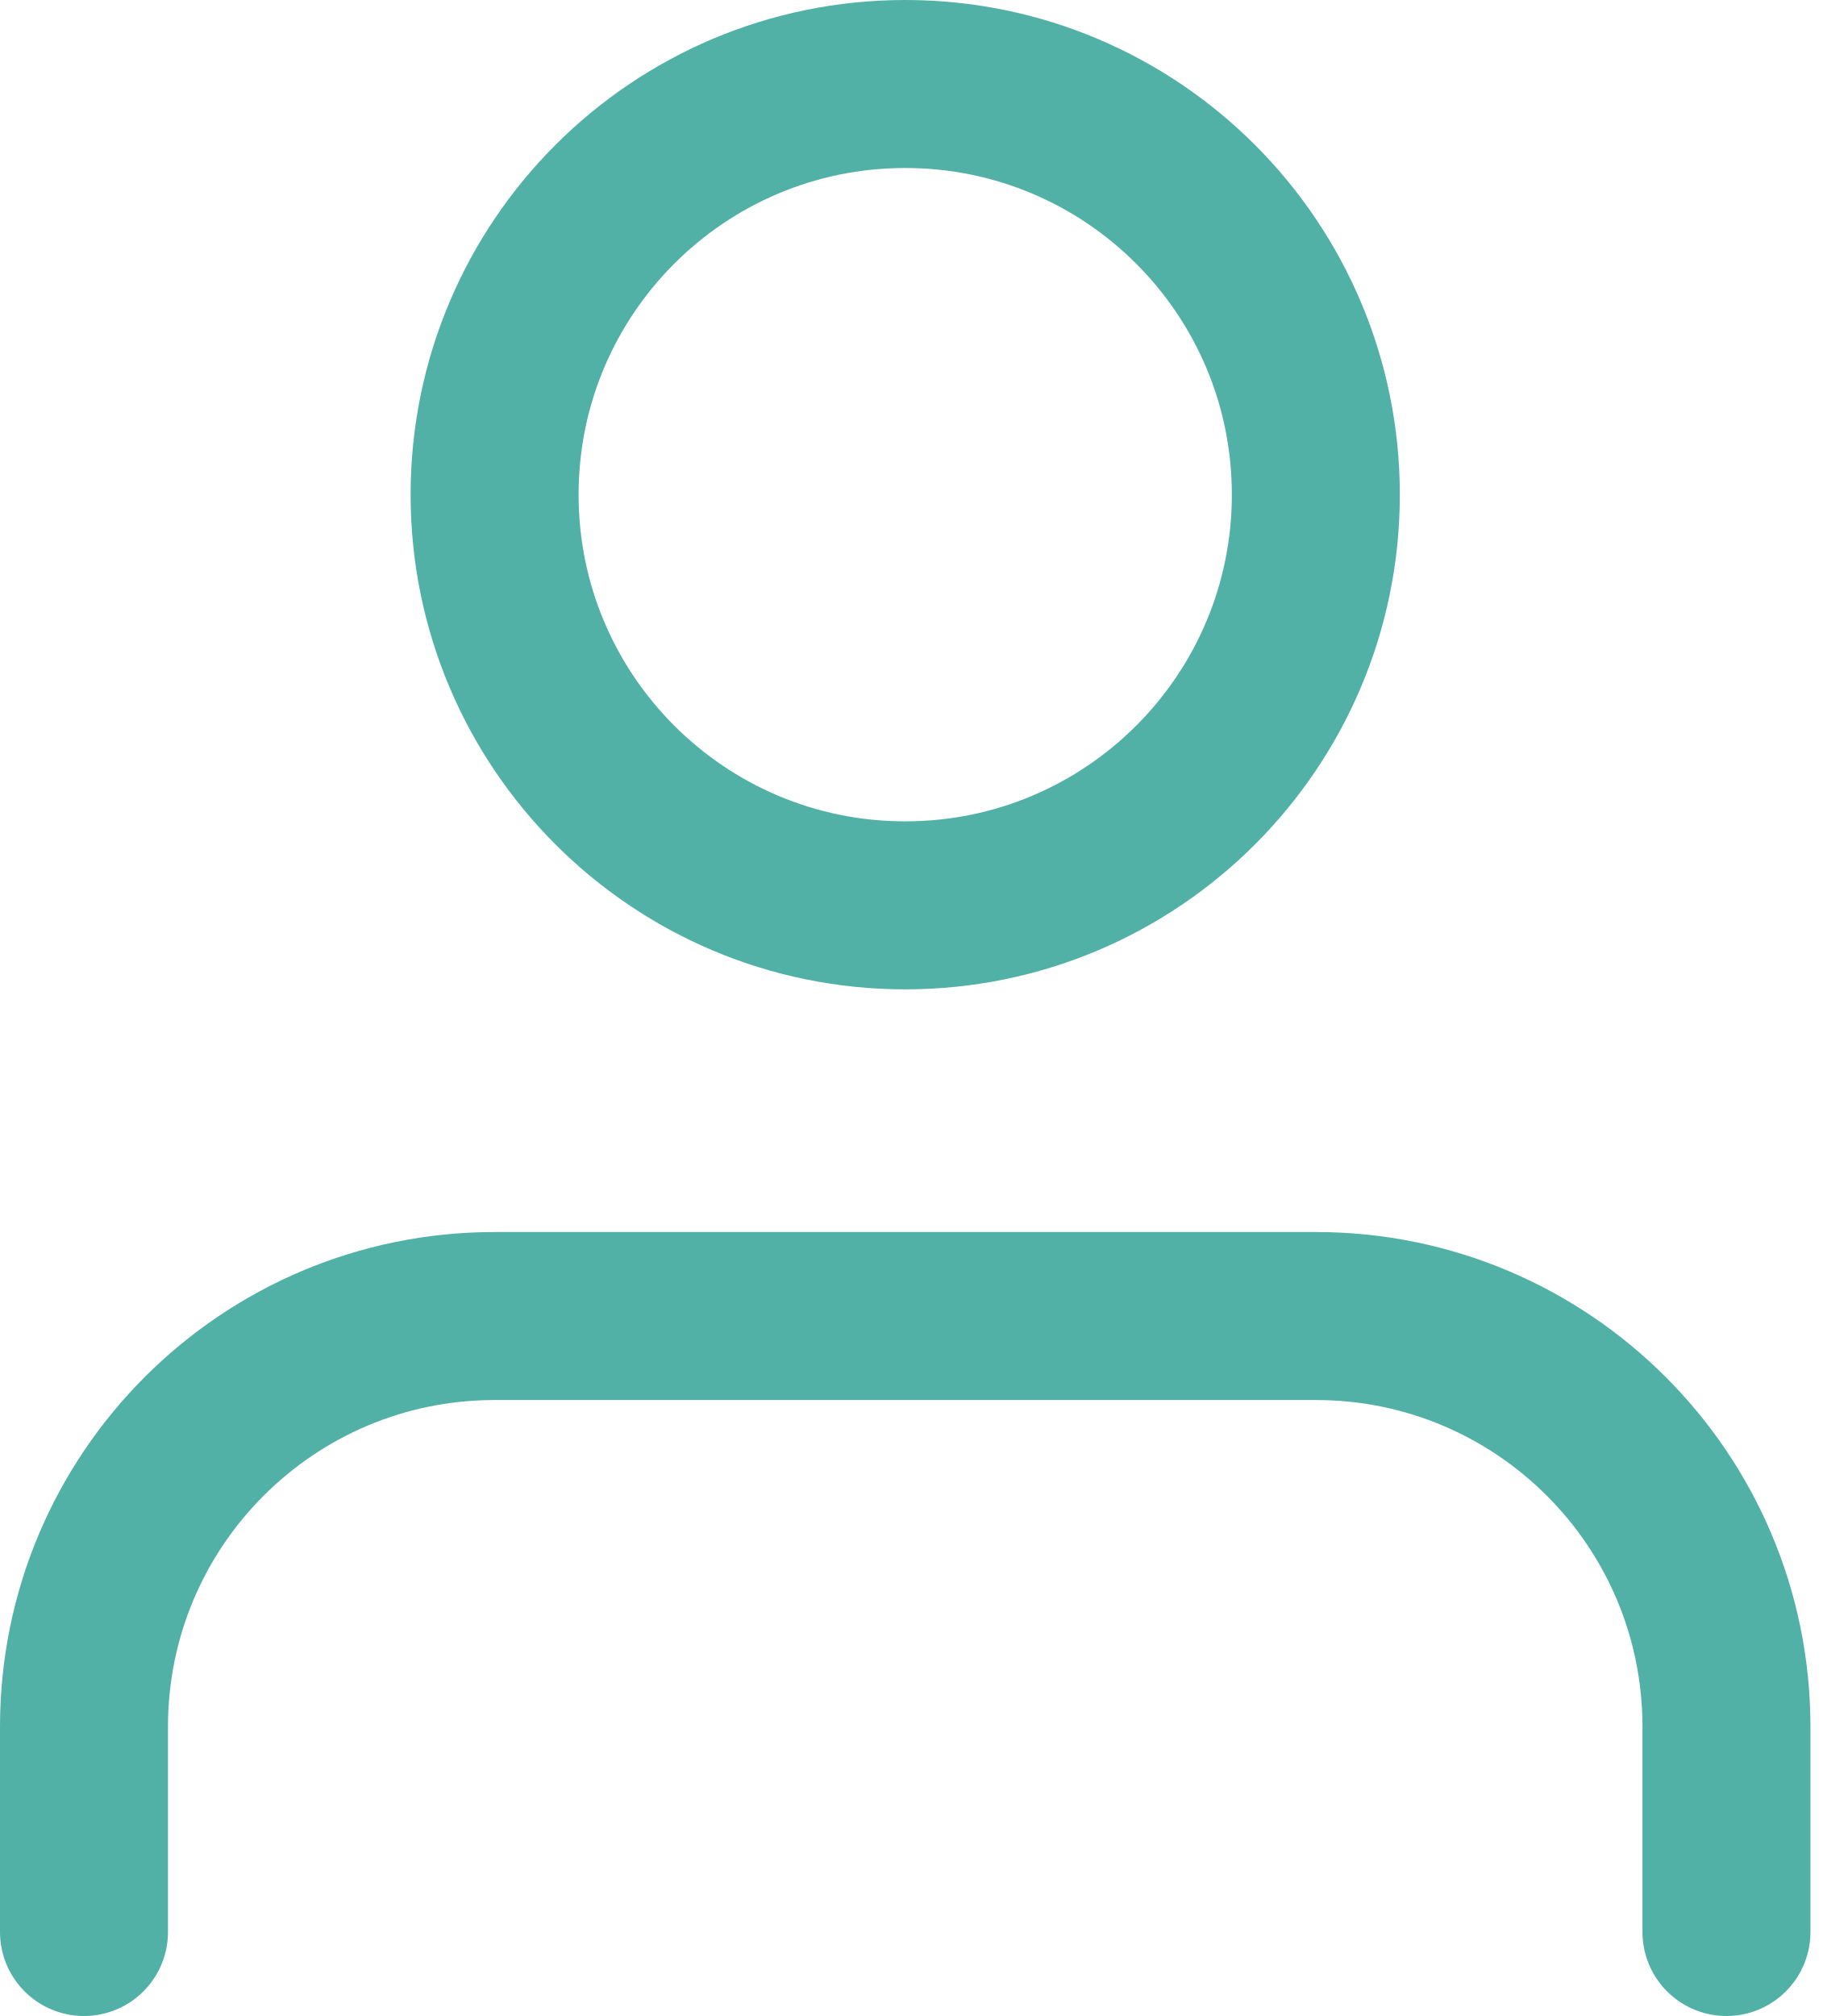
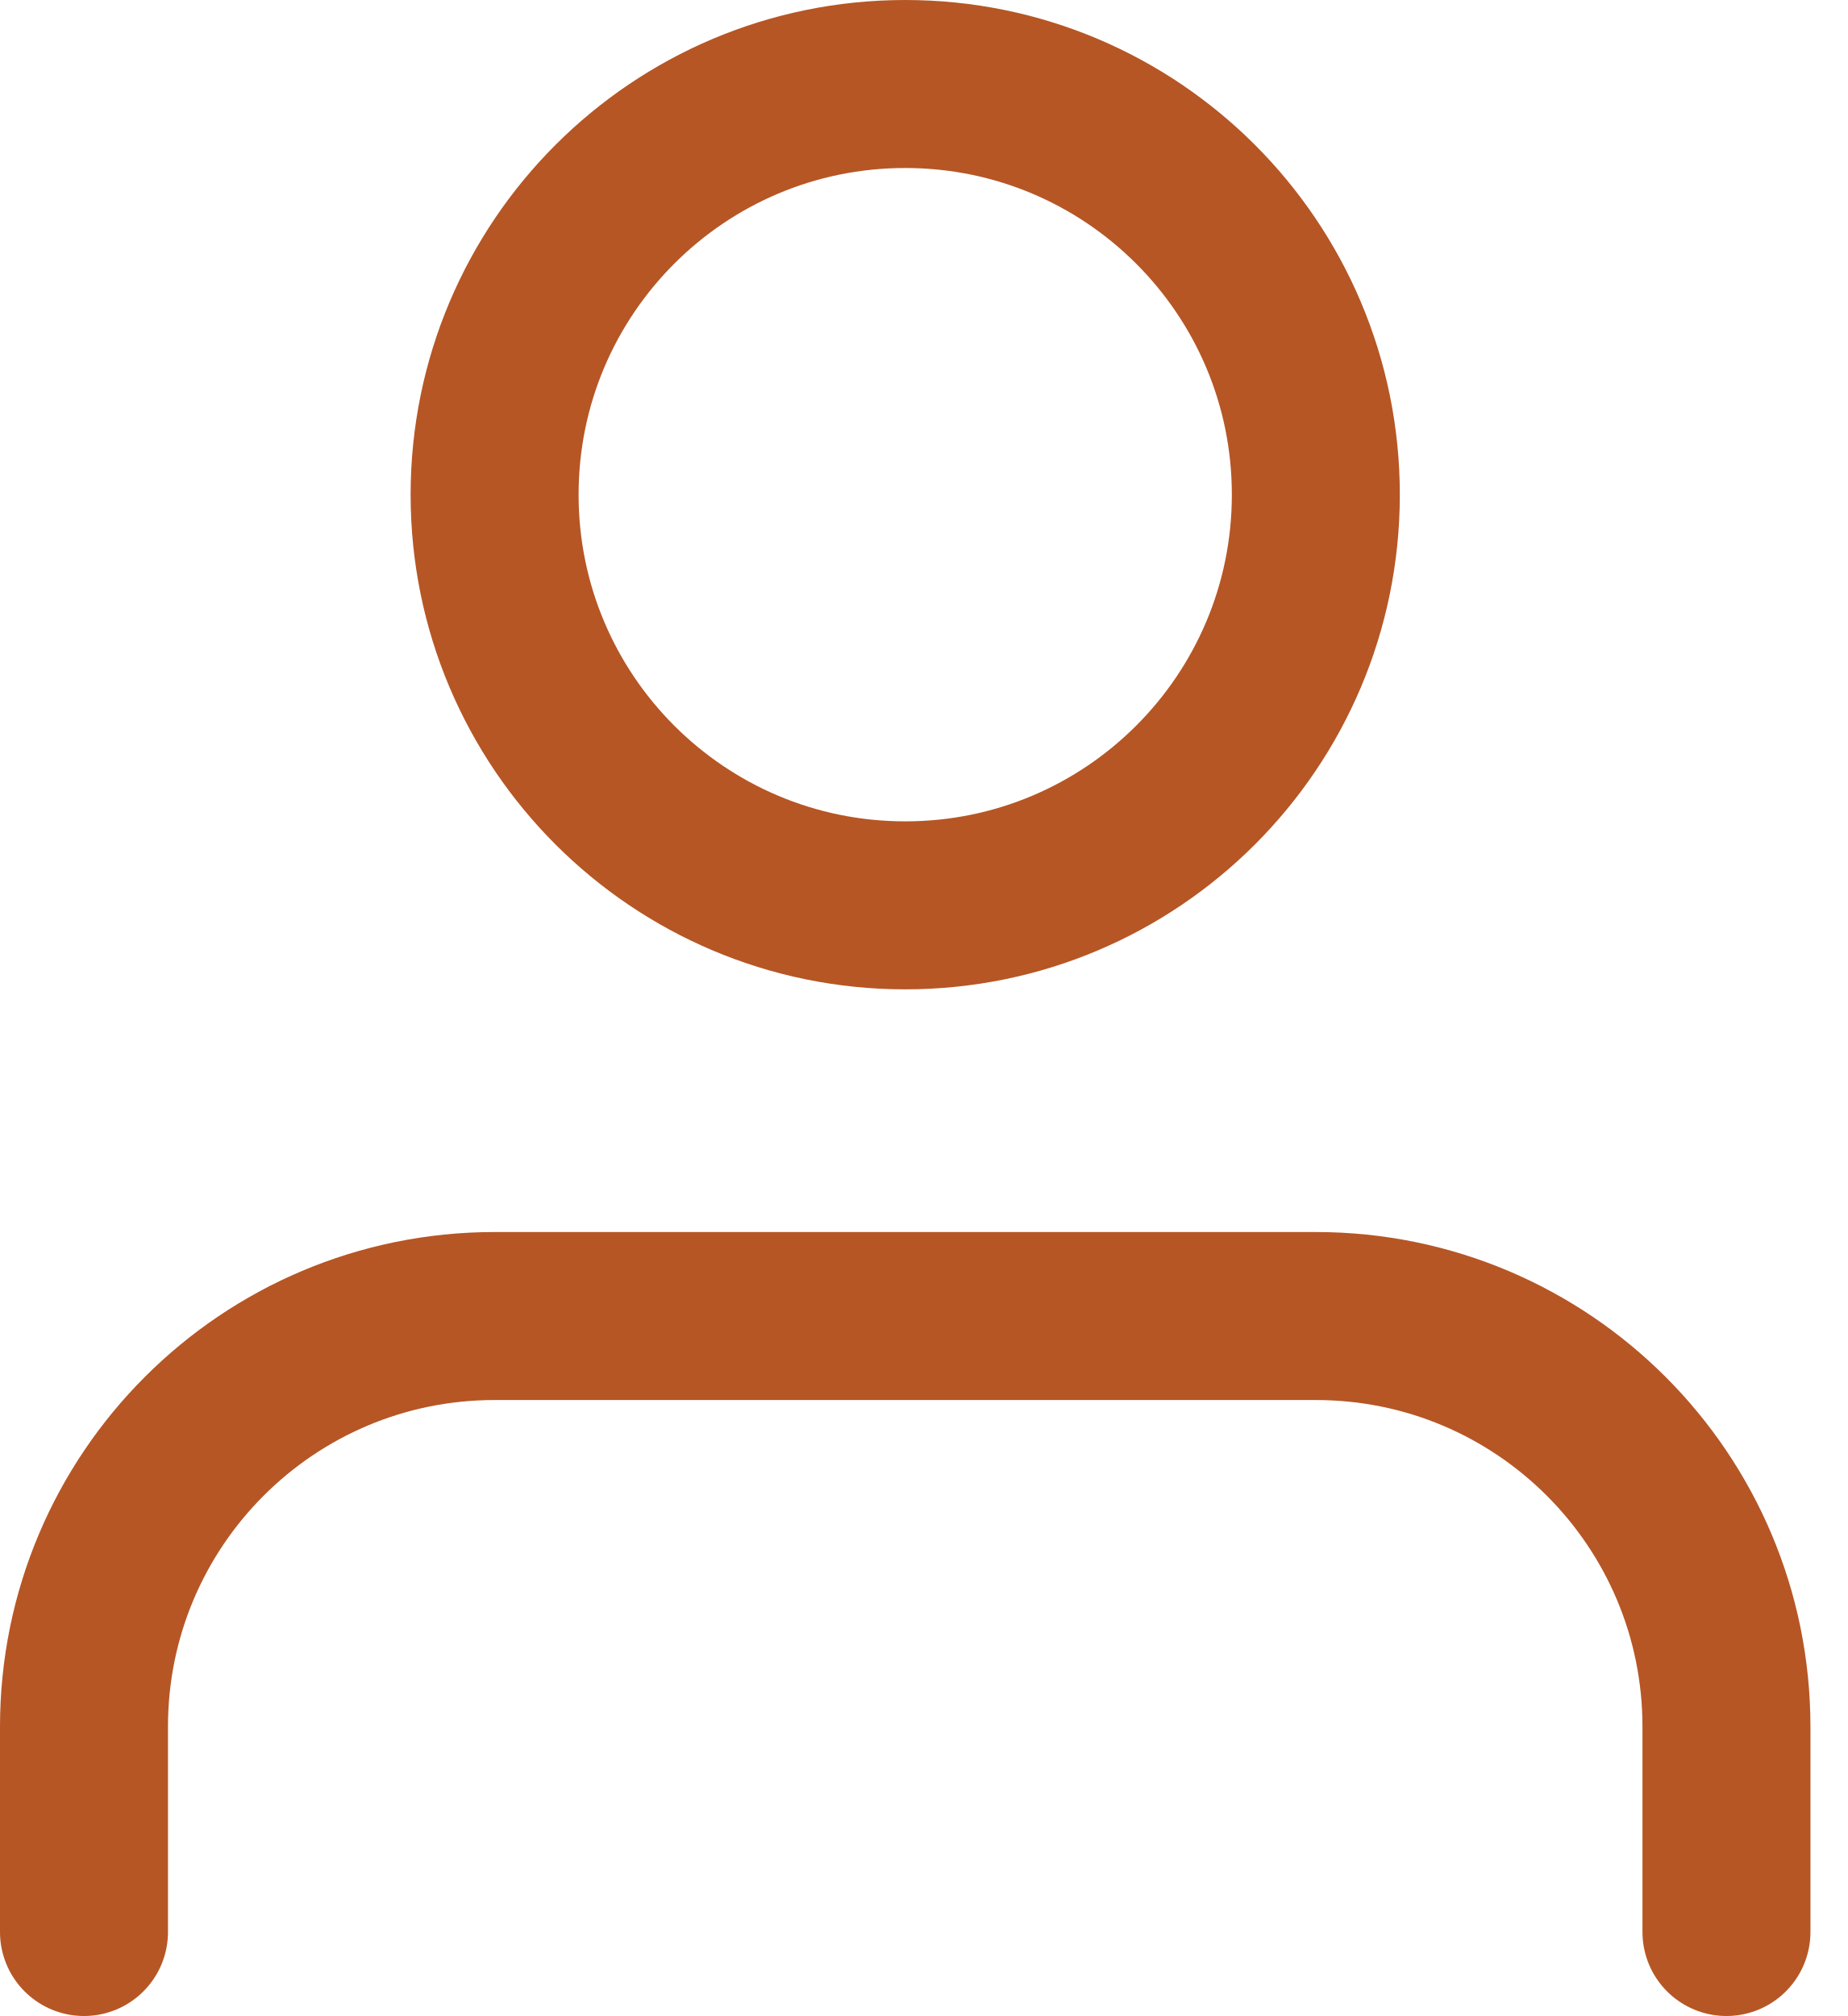
<svg xmlns="http://www.w3.org/2000/svg" width="22" height="24" viewBox="0 0 22 24" fill="none">
-   <path d="M20.556 23V20.556C20.556 17.855 18.367 15.667 15.667 15.667H5.889C3.189 15.667 1 17.855 1 20.556V23" stroke="#51B1A6" stroke-width="2" stroke-linecap="round" stroke-linejoin="round" />
-   <circle cx="10.778" cy="5.889" r="4.889" stroke="#51B1A6" stroke-width="2" stroke-linecap="round" stroke-linejoin="round" />
+   <path d="M20.556 23V20.556C20.556 17.855 18.367 15.667 15.667 15.667H5.889C3.189 15.667 1 17.855 1 20.556V23" stroke="#B65625" stroke-width="2" stroke-linecap="round" stroke-linejoin="round" />
+   <circle cx="10.778" cy="5.889" r="4.889" stroke="#B65625" stroke-width="2" stroke-linecap="round" stroke-linejoin="round" />
</svg>
